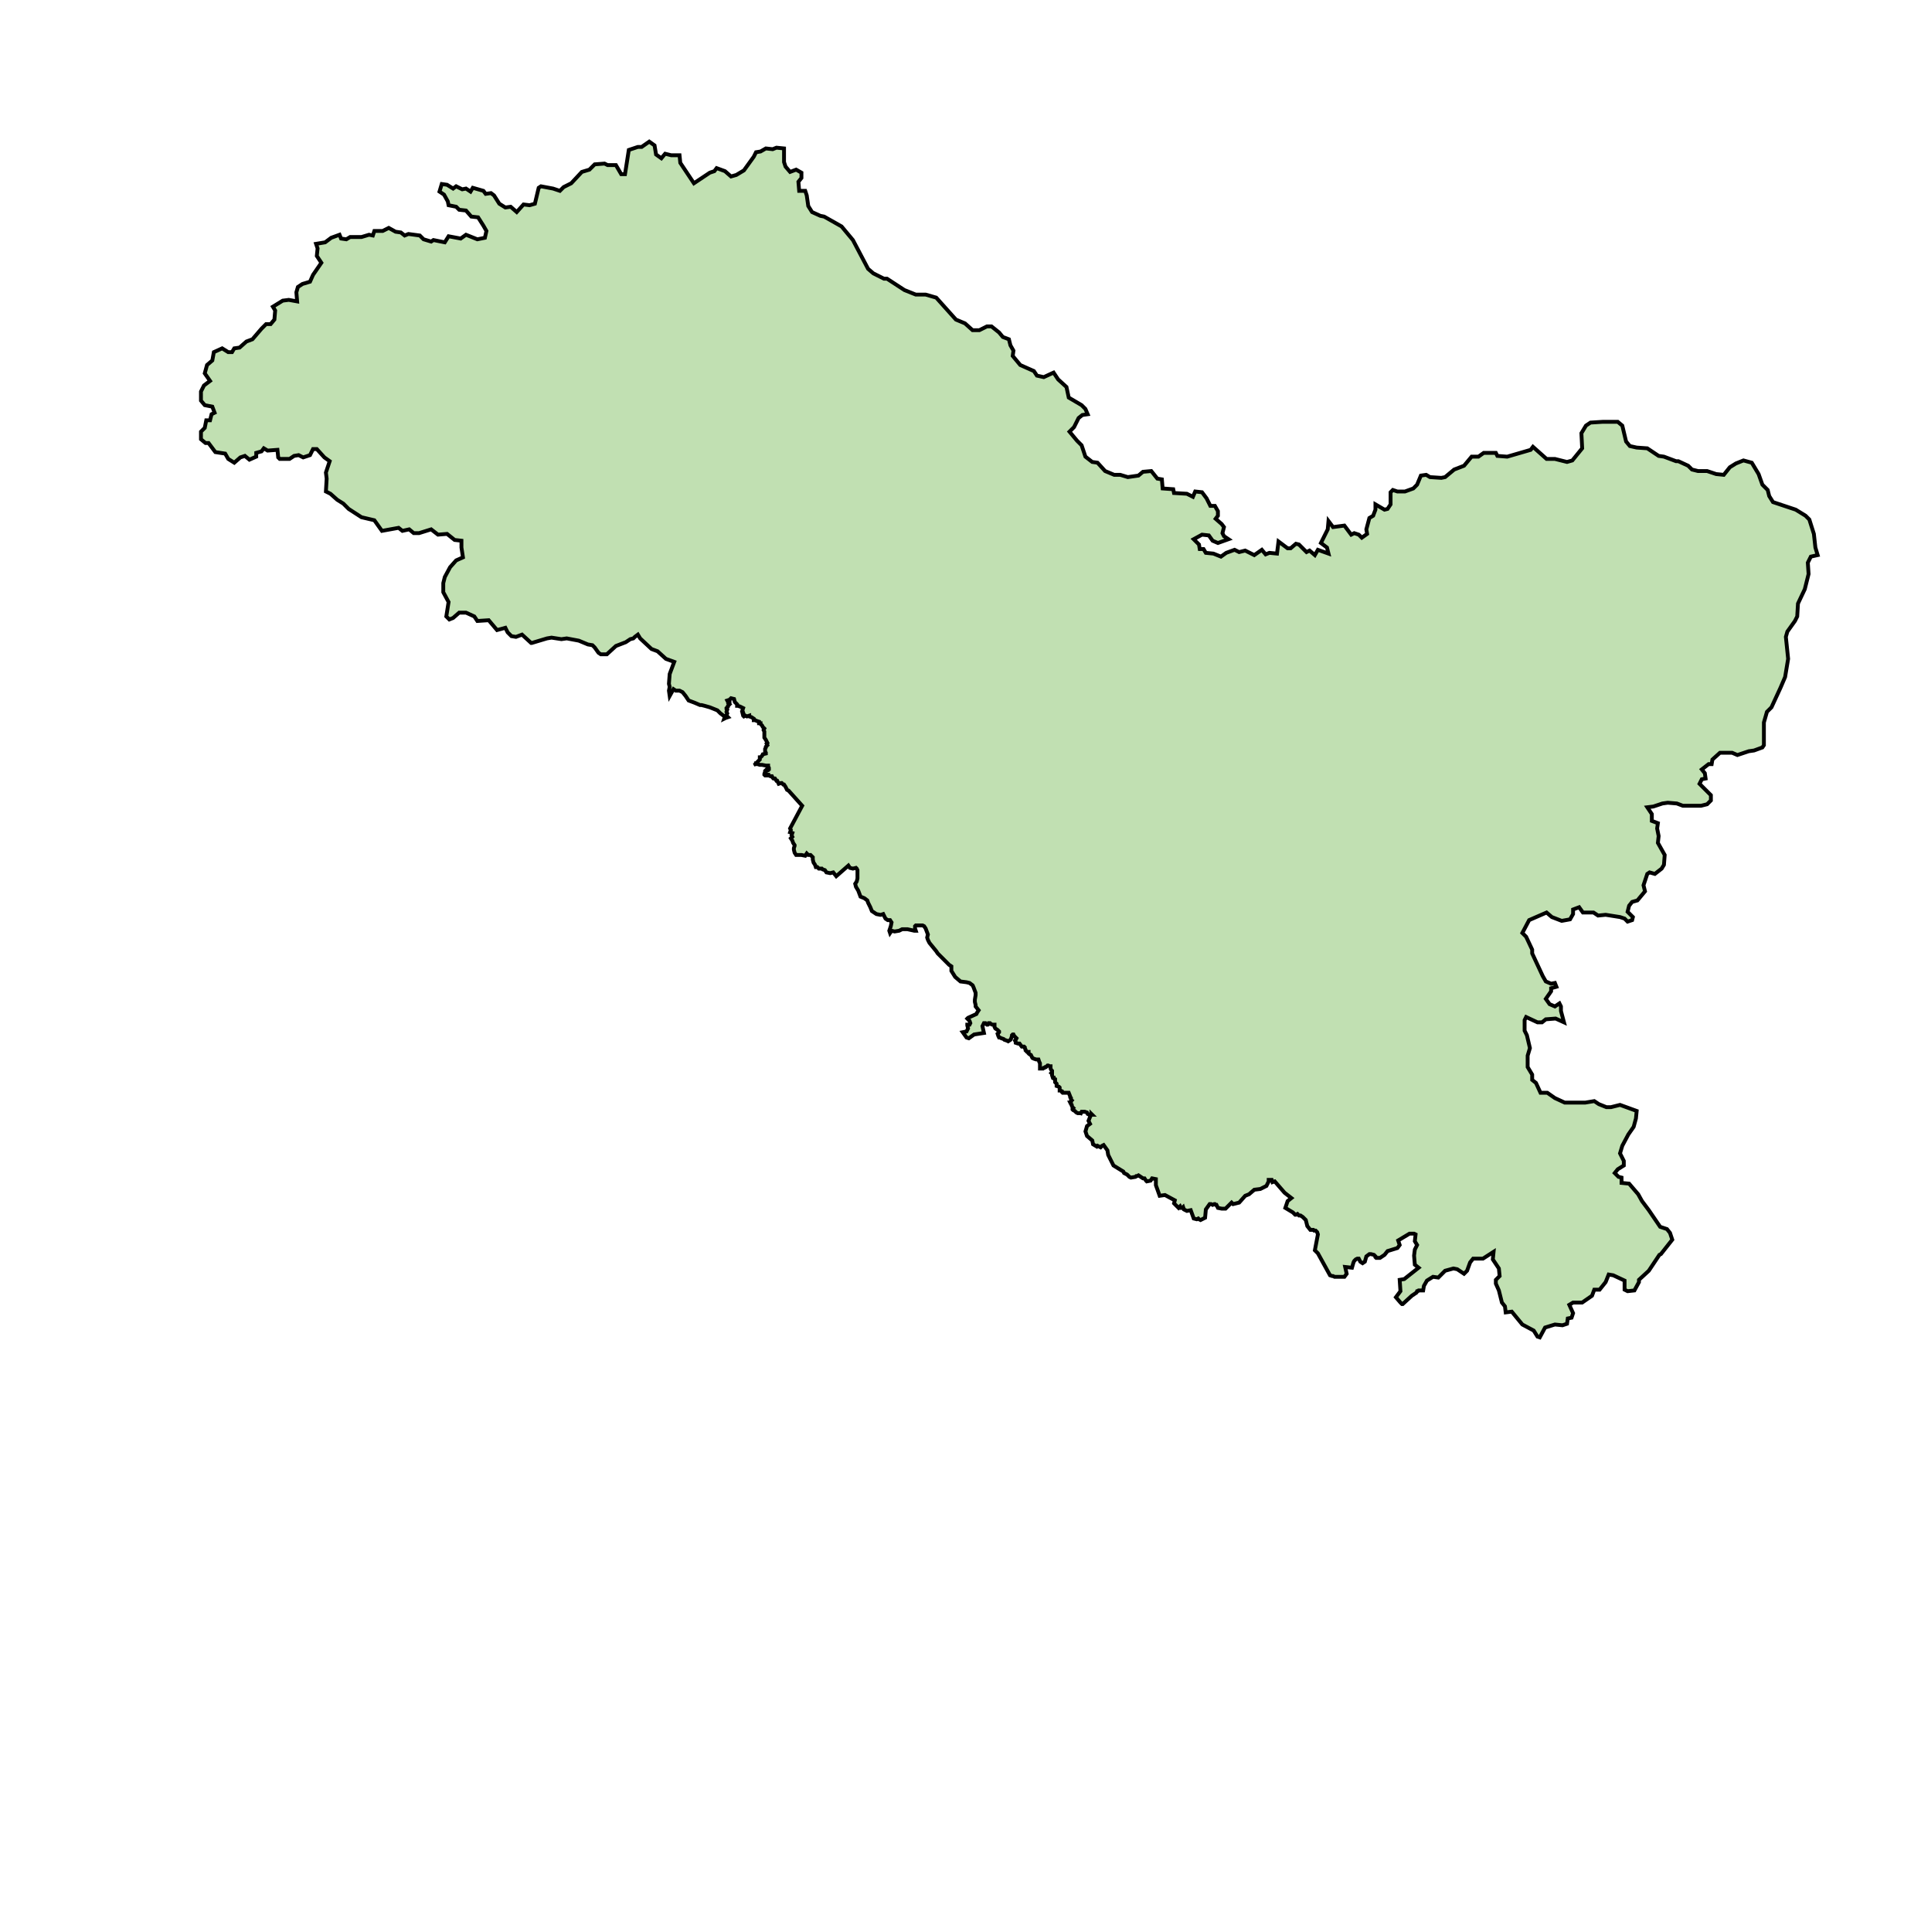
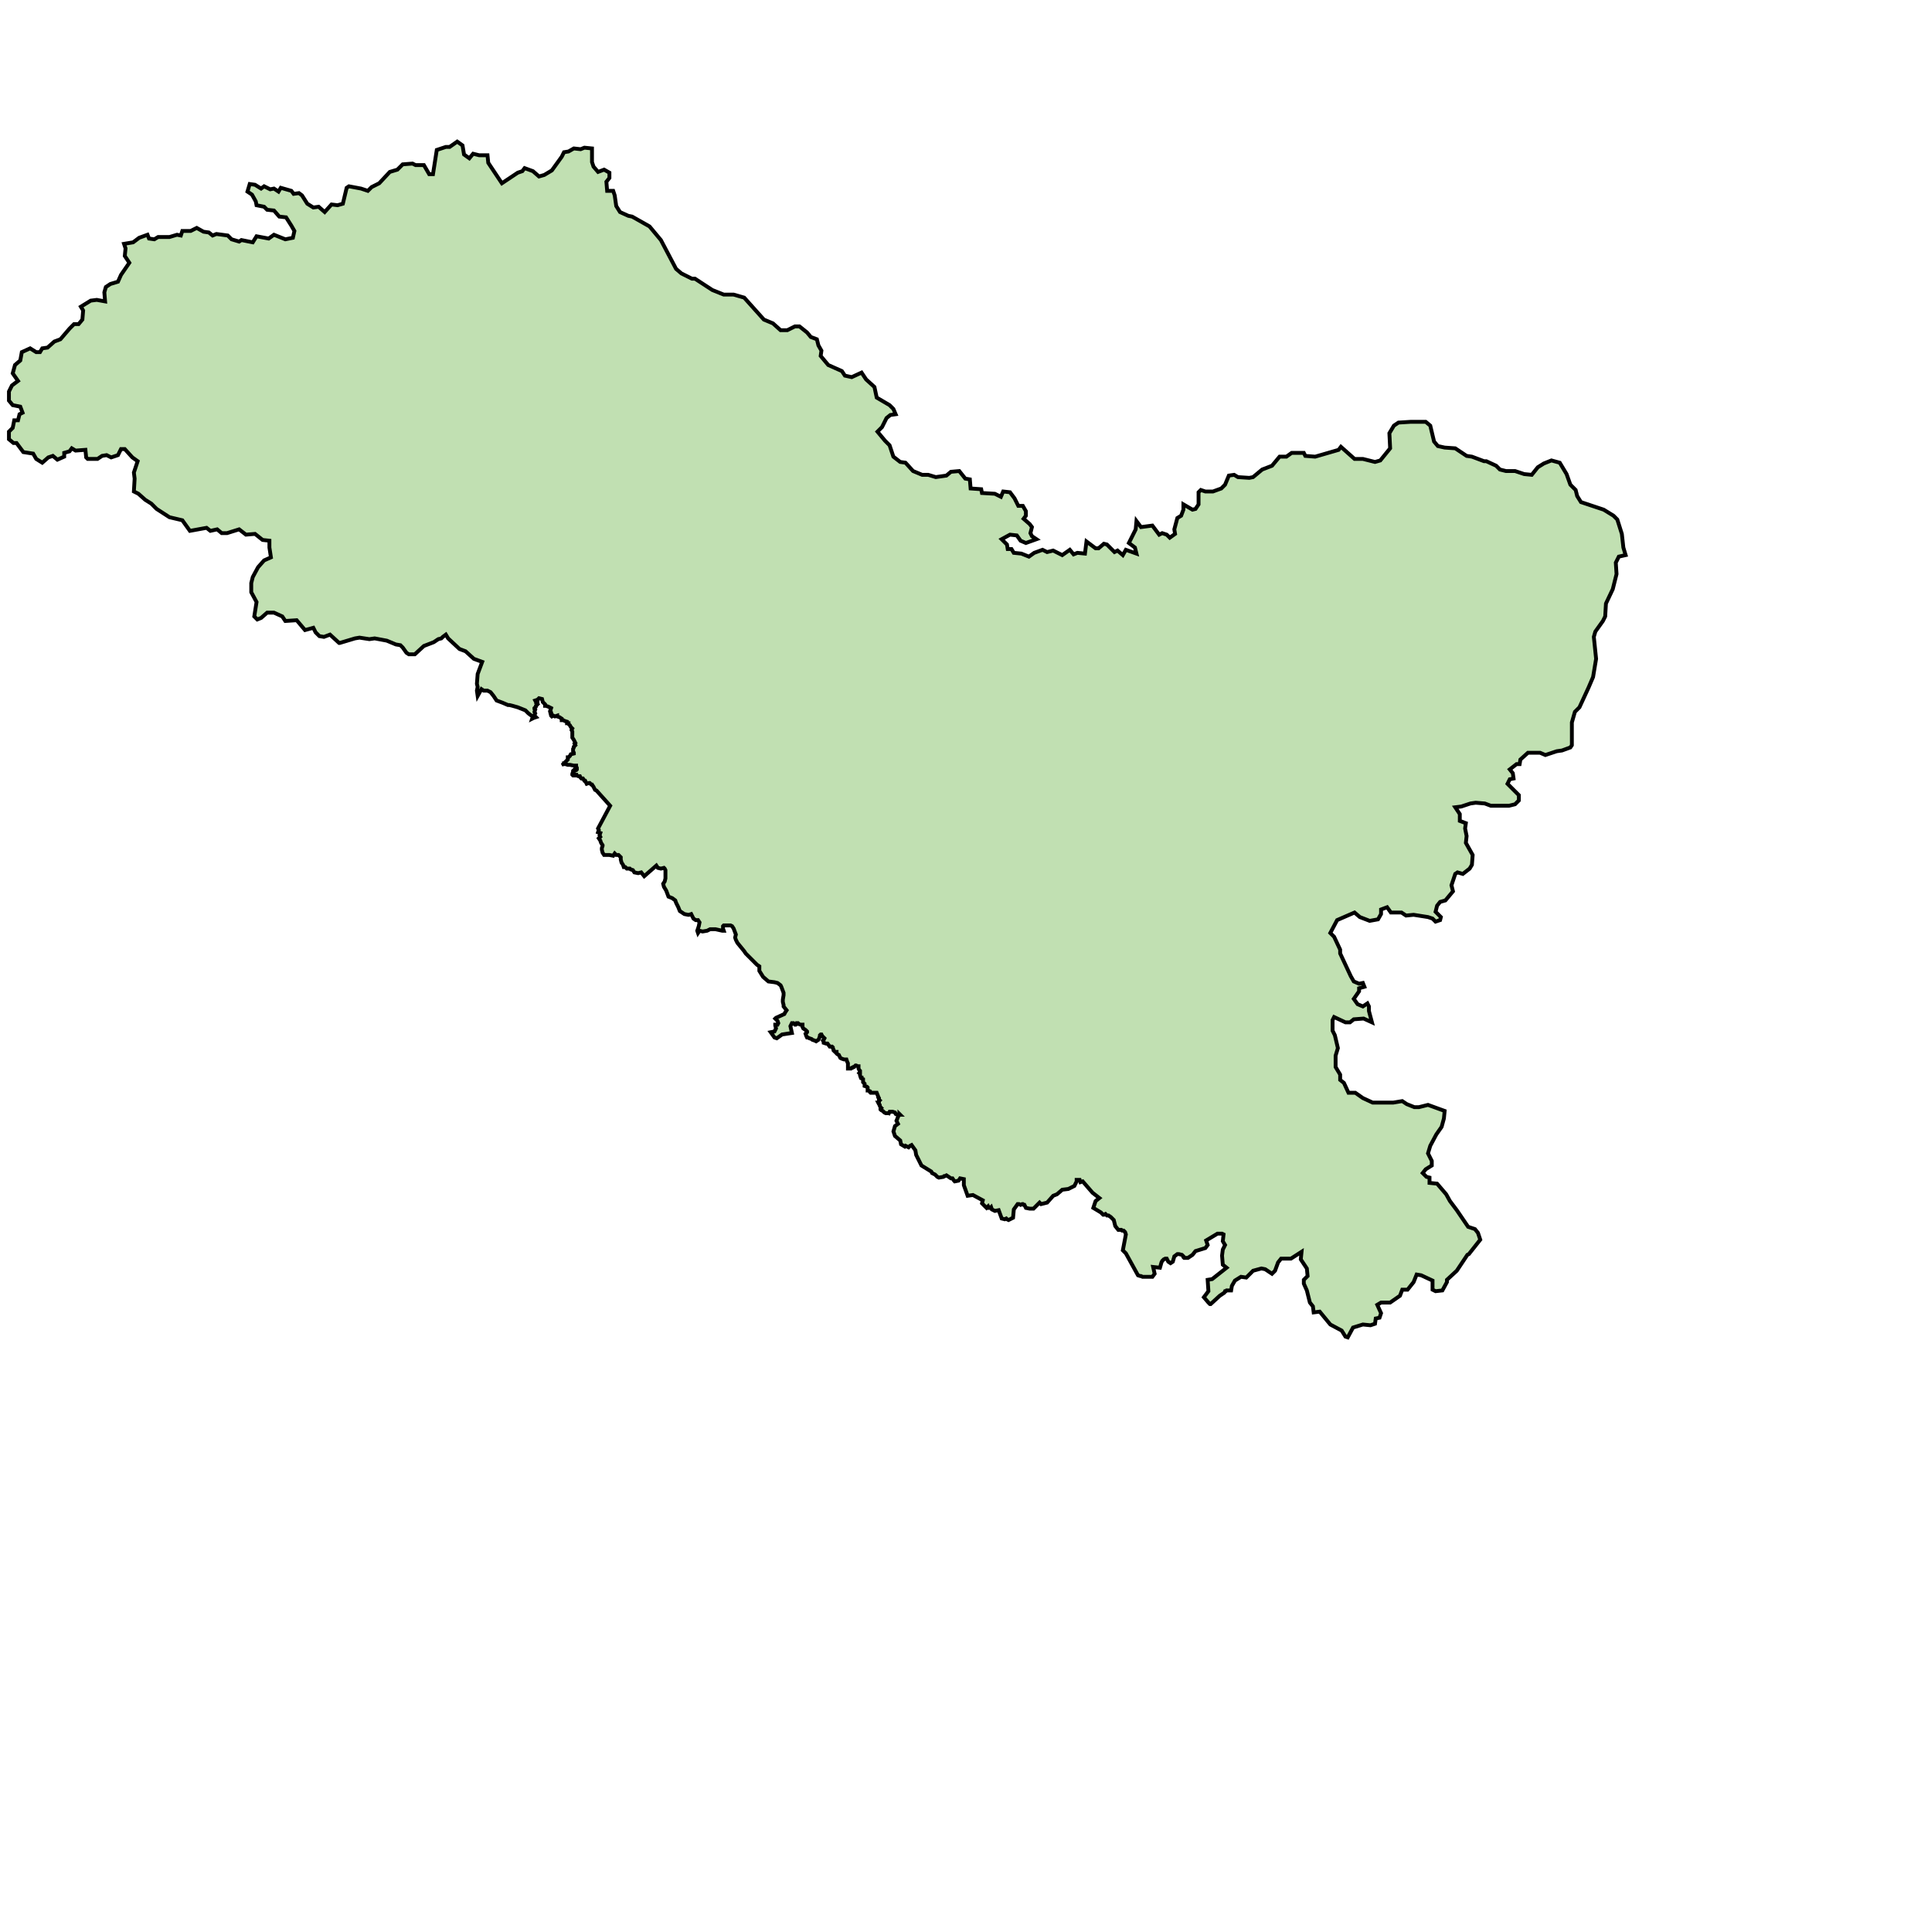
- <svg xmlns="http://www.w3.org/2000/svg" aria-label="Ladakh" preserveAspectRatio="xMidYMid meet" style="width: 100%; height: 100%;" viewBox="200 -20 500 503">
+ <svg xmlns="http://www.w3.org/2000/svg" aria-label="Ladakh" preserveAspectRatio="xMidYMid meet" style="width: 120%; height: 120%;" viewBox="250 -20 500 503">
  <path d="M481.423 269.824l-.592 0-.197 0-.394-.197-.197-.197-.197-.197-.394-.197-.197-.197 0-.197.197-.197-.197-.197-.197-.394 0-.197-.197-.197-.197-.394.197 0 0-.394.197-.197-.197-.197 0-.197 0-.197-.197-.197 0-.197-.394-.986-.394 0-.197 0-.394 0-.197 0-.394 0-.197-.197 0-.197-.394-.197-.197 0 0-.197 0-.197 0-.197 0-.197-.197-.197-.592-.197 0-.197 0-.197 0-.197-.197-.197-.197-.197 0-.394 0-.394-.394-.197 0-.197-.197 0-.197-.592 0-.394-.197-.197.197-.197 0-.197 0-.197-.197-.197-.197-.394 0-.197 0-.197 0-.197-.197 0-.394-.197-.197 0-.197.197-.197.197-.197 0-.197.197-.197 0-.197.197-.592 0-.197 0 0-.197 0-.592 0-.197 0-.394-.197-.394-.197-.592-.197 0-.394 0-.592-.197-.394-.197-.394-.789-.394-.197-.197-.197 0-.394-.394 0-.197-.197-.197-.197 0-.197-.197-.394 0-.197-.197-.197-.197 0-.394 0-.592-.789-.394 0-.592-.197 0-.197-.197-.394.197-.197.197-.394-.197-.197-.394-.394-.197-.394-.197 0-.197.197 0 .197-.197.592-.197.394-.592.394-.394-.197-.592-.197-.197-.197-.592-.197-.394-.197-.197 0-.197-.394-.197-.592.197-.197.197-.197 0-.197-.197-.197-.197-.197-.592-.394-.197-.394 0-.394 0-.197-.197 0-.394 0-.394-.197-.197-.197-.197 0 0 .197-.197 0-.197.197-.197 0-.197-.197-.197-.197-.197 0-.197 0-.197.394-.197.394.394 1.774-2.563.394-1.38.986-.592-.197-.986-1.38.986-.197.394-.789-.197-.789 0-.197.592 0 .197-.394-.197-.592-.592-.592.197-.197 2.169-.986.197-.394.394-.592-.789-.986 0-.197 0-.197-.197-.789 0-.592.197-1.183 0-.592-.592-1.577-.197-.394-.789-.592-.789-.197-1.577-.197-1.38-1.183-.986-1.577 0-1.183-.592-.394-.789-.789-2.169-2.169-.394-.592-1.774-2.169-.394-.789-.197-.592.197-.789-.592-1.577-.394-.592-.394-.197-.592 0-1.183 0-.197.197 0 .592.197.592-.394 0-1.774-.394-1.38 0-.789.394-1.183.197-.789-.197-.394.592-.197-.592.197-.592.197-.592.197-.986-.394-.592-.592 0-.592-.394-.592-1.183-.592.197-.197 0-.986-.197-1.183-.789-.394-.986-.592-1.183-.197-.592-.789-.592-.986-.394-.592-1.577-.592-.986-.197-.789.394-.592.197-.789 0-2.169-.197-.394-.197-.197-.789.197-.789-.197-.394-.592-3.155 2.76-.789-.986-.789.197-.986-.197-.394-.592-.592-.197-.197-.197-.789 0-.394-.394-.394 0-.197-.592-.394-.592-.197-.789 0-.592-.592-.592-.592 0-.394-.394-.394.592-.986-.197-1.38 0-.394-.592-.197-.789 0-.394.197-.592 0-.197-.394-.592-.197-.592-.394-.592.394-.394-.197-.394.197-.592-.592-.197.197-.592-.197-.394 3.155-5.915-3.549-3.943-.394-.197-.394-.789-.394-.592-.197 0-.394-.394-.197 0-.592.197-.197-.394-.197-.394-.197 0-.394-.592-.197 0-.197 0-.197-.197-.197-.394-.394 0-.394-.197-.197 0 0-.197-.197 0-.197.197-.394 0-.197-.197 0-.197.197-.592 0-.197.197-.197 0 .197.197 0 .394-.197 0-.197 0-.197.197 0 0-.197-.197-.394 0-.197-.197 0-.394 0-.986-.197-.197 0-.394 0-.592-.197-.197 0 0-.197-.197 0 0 .592-.197-.394 1.183-1.183 0-.197 0-.394.197 0 .394-.394.197-.394.789-.197 0-.197-.197-.394 0-.197 0-.394.197-.394 0-.197.197-.197.197-.197-.197-.394.197-.197-.394-.789-.394-.592 0-.592 0-.592 0-.394-.197-.394.197-.394-.197-.197-.197-.197-.197-.394-.197-.197-.197-.197 0-.197-.394 0 0-.394-.592-.197-.394-.197-.394 0 0-.394-.592-.394-.592-.197 0-.197-.592.197-.394-.197-.394.197-.197-.197-.197-.789.197 0-.197-.592.197-.592-.394-.197-.394-.197-.592-.197-.197 0 0-.197 0-.197-.197-.197-.394-.394-.197-.789-.789-.197-.394.394-.592.197.197.394.394 0 0 .197-.197.197.197.197-.197.197-.197.197 0 .197-.197.197-.197.197 0 .197.197.197-.197.592.197.394-.197.394.197.394.197.197-.592.197-.394.197.197-.592-.394-.197-.789-.592-.789-.789-.986-.394-.986-.394-1.38-.394-.789-.197-.394 0-1.38-.592-1.577-.592-.789-1.183-.789-.986-.789-.394-.986 0-.592-.394-.986 1.774-.197-1.38.197-.986-.197-.789.197-2.563.592-1.577.592-1.577-2.169-.789-2.169-1.972-1.577-.592-2.957-2.76-.592-.986-.789.592-.394.394-.789.197-1.183.789-2.563.986-2.366 2.169-1.577 0-.592-.394-.986-1.38-.592-.592-1.183-.197-2.366-.986-3.155-.592-1.38.197-2.563-.394-1.183.197-3.943 1.183-.197 0-2.366-2.169-1.577.592-1.183-.197-.986-.986-.592-1.183-2.169.592-2.169-2.563-2.957.197-.789-1.183-2.169-.986-1.774 0-1.577 1.38-.986.394-.789-.789.592-3.746-1.38-2.563 0-2.366.394-1.577 1.38-2.563 1.577-1.774 1.774-.789-.394-2.563 0-1.774-1.774-.197-1.972-1.577-2.366.197-1.774-1.38-3.155.986-1.38 0-1.183-.986-1.774.394-.986-.789-4.338.789-1.972-2.76-3.352-.789-3.352-2.169-1.38-1.38-1.577-.986-1.774-1.577-1.183-.592.197-3.352-.197-1.577.986-2.957-1.38-.986-1.972-2.169-.986 0-.789 1.577-1.774.592-1.183-.592-1.183.197-1.183.789-2.563 0-.394-.394-.197-1.972-2.563.197-.986-.592-.592.789-1.38.394 0 .986-1.774.789-1.183-.986-1.183.394-1.577 1.38-1.577-.986-.789-1.38-2.563-.394-1.774-2.366-.789 0-1.183-.986 0-1.972.986-.986.394-1.972.986 0 .394-1.577.789-.394-.592-1.577-1.972-.394-.986-1.183 0-2.366.789-1.577 1.577-1.183-1.38-1.972.592-2.169 1.38-1.183.394-2.169 2.169-.986 1.577.986.986 0 .592-.986 1.38-.197 1.774-1.577 1.577-.592 2.366-2.76 1.183-1.183 1.183 0 .986-1.183.197-2.366-.592-.986 2.563-1.577 1.577-.197 2.169.394-.197-2.366.394-1.38 1.183-.789 1.972-.592.789-1.774 2.169-3.155-1.183-1.774.197-1.972-.394-1.183 2.366-.394 1.577-1.183 2.169-.789.394.986 1.38.197.986-.592 2.957 0 1.972-.592.986.197.394-1.183 2.169 0 1.577-.789 1.774.986 1.38.197.986.789.986-.394 2.957.394.986.986 1.972.592.592-.394 2.957.592.986-1.577 3.155.592 1.38-.986 2.957 1.183 1.972-.394.394-1.774-.789-1.38-1.38-2.169-1.774-.197-1.38-1.577-1.774-.197-.789-.789-1.972-.394-.197-.986-.986-1.774-1.183-.789.592-1.972 1.38.197 1.577.986.789-.592 1.577.789.986-.197 1.183.789.592-.986 2.76.789.592.789 1.38-.197.789.592 1.38 2.169 1.577.986 1.38-.197 1.577 1.38 1.774-1.972 1.577.197 1.38-.394.986-4.14.592-.394 3.155.592 1.774.592.986-.986 1.972-.986 2.76-2.957 1.972-.592 1.38-1.38 2.563-.197.789.394 2.169 0 1.38 2.366.986 0 .986-6.309 2.366-.789.986 0 1.972-1.38 1.38.986.394 2.366 1.38.986.986-1.183 1.577.394 2.169 0 .197 1.972 3.549 5.323 4.14-2.76 1.183-.394.592-.789 2.169.789 1.577 1.38 1.38-.394 1.972-1.183 2.563-3.549.592-1.183 1.183-.197 1.38-.789 1.774.197.986-.394 1.972.197 0 3.549.394 1.183 1.183 1.38 1.577-.592 1.38.789 0 1.38-.789.986.197 2.366 1.577 0 .394 1.183.394 2.76.986 1.577 2.169.986.986.197 4.535 2.563 2.957 3.549 3.943 7.492 1.38 1.183 2.76 1.38.789 0 4.535 2.957 2.957 1.183 2.563 0 2.76.789 5.126 5.718 2.366.986 1.972 1.774 1.774 0 1.972-.986 1.183 0 1.972 1.577.986 1.183 1.577.592.394 1.577.789 1.38-.197 1.38 1.972 2.366 3.549 1.577.789 1.183 1.774.394 2.563-1.183 1.183 1.774 2.169 1.972.592 2.76 3.352 1.972.986.986.592 1.38-1.38.197-.986.789-1.183 2.366-1.183 1.183 1.972 2.366 1.183 1.183.986 2.957 1.774 1.38 1.38.197 1.972 2.169 2.366.986 1.577 0 1.972.592 2.76-.394 1.183-.986 2.169-.197 1.577 1.972 1.183.197.197 2.366 2.76.197.197.986 3.352.197 1.577.789.592-1.38 1.774.197 1.183 1.577.986 1.972 1.183 0 .789 1.38 0 1.183-.592.789 1.577 1.38.592.789-.394 1.577.394.789 1.183.789-2.76.986-1.38-.592-.986-1.38-1.774-.197-2.169 1.183 1.38 1.38.197 1.183.986 0 .592.986 1.972.197 1.972.789 1.38-.986 2.169-.789 1.183.592 1.577-.394 2.366 1.183 1.972-1.38.986 1.183.986-.394 1.972.197.394-3.155 2.366 1.774.789 0 1.38-1.183.789.197 1.972 1.972.789-.394 1.38 1.183.789-1.38 2.76.986-.394-1.577-1.577-1.183 1.774-3.549.197-2.169 1.183 1.577 2.957-.394 1.774 2.366.789-.394 1.183.394.789.789 1.38-.986-.197-1.183.789-2.957.986-.592.592-1.577 0-1.38 2.366 1.38.789-.197.789-1.183 0-3.155.592-.592 1.183.394 1.972 0 2.169-.789.986-.986.986-2.366 1.38-.197.986.592 2.957.197.986-.197 2.366-1.972 2.563-.986 1.972-2.366 1.774 0 1.38-.986 3.155 0 .394.789 2.563.197 6.112-1.774.592-.789 3.549 3.155 2.169 0 3.155.789 1.38-.394 2.563-3.155-.197-3.943 1.183-1.972 1.183-.789 3.155-.197 3.943 0 1.183.986.986 4.14.986 1.183 1.774.394 2.76.197 2.957 1.972 1.38.197 3.155 1.183.592 0 2.563 1.183.986.986 1.577.394 2.366 0 2.366.789 1.972.197 1.577-1.972 1.577-.986 1.972-.789 2.169.592 1.774 2.957.986 2.76 1.38 1.38.394 1.577.986 1.577 5.915 1.972 2.563 1.577.986.986 1.183 3.746.394 3.549.592 1.972-1.774.394-.789 1.577.197 2.957-.986 3.943-1.774 3.746-.197 3.352-.592 1.183-1.972 2.76-.394 1.38.592 5.718-.789 4.732-1.183 2.76-2.366 5.126-1.183 1.183-.789 2.76 0 5.915-.394.592-2.169.789-1.38.197-2.957.986-1.38-.592-3.155 0-1.972 1.774-.197 1.183-.789 0-1.774 1.38.789.986.197 1.38-.986.197-.592 1.183 2.957 2.957 0 1.38-.986.986-1.577.394-4.732 0-1.577-.592-2.366-.197-1.38.197-2.366.789-1.577.197 1.183 1.774 0 1.774 1.577.592-.197 1.38.394 1.972-.197 1.774 1.774 3.155-.197 2.563-.592.986-1.774 1.38-1.38-.394-.592.394-.986 2.957.394 1.577-1.972 2.366-1.38.394-.789.986-.394 1.577 1.38 1.38-.197.789-1.183.394-.789-.789-1.183-.394-3.746-.592-1.972.197-1.183-.789-2.76 0-.986-1.38-1.577.592 0 1.183-.789 1.38-2.169.394-2.563-.986-1.38-1.183-4.535 1.972-1.774 3.352.986.986 1.577 3.352 0 .986 2.76 5.915.789 1.38 1.38.592.986-.197.394.986-1.38.394 0 .789-1.38 1.972.986 1.38 1.38.592 1.183-.789.394.789 0 1.183.789 2.957-2.169-.986-2.563.197-.986.789-1.183 0-2.957-1.38-.394.789 0 2.76.592 1.183.789 3.352-.592 1.972 0 2.957 1.183 1.972 0 1.38.986.789 1.183 2.563 1.774 0 1.972 1.38 2.563 1.183 5.323 0 2.366-.394 1.183.789 1.972.789 1.183 0 2.366-.592 4.338 1.577-.197 1.972-.592 2.169-1.38 1.972-1.577 2.957-.592 1.972.986 1.972 0 1.183-1.577.986-.789.986.986.986.789.197 0 1.38 1.972.197 2.366 2.76.986 1.774 1.774 2.366 2.957 4.338 1.774.592.789.986.592 1.774-2.957 3.746-.394.197-2.76 4.14-2.563 2.366 0 .592-1.183 2.169-1.774.197-.789-.394 0-2.366-2.957-1.38-1.183-.197-.789 1.972-1.577 1.972-1.38 0-.592 1.577-2.563 1.774-2.366 0-.986.592.986 2.169-.394 1.183-.986.197-.197 1.38-1.183.394-1.972-.197-2.563.789-1.38 2.563-.592-.197-.986-1.577-2.957-1.577-2.76-3.352-1.577.197-.197-1.577-.789-.986-.789-3.155-.789-1.774 0-.986.986-.986-.197-1.972-1.577-2.366.197-1.972-2.76 1.774-2.563 0-.789.986-.789 2.169-.789.789-1.774-1.183-.986-.197-2.169.592-1.774 1.774-1.38-.197-1.577.986-.789 1.38-.197 1.183-1.183 0-.197.197-.197 0-.197.394-1.183.789-2.366 2.169-.197 0-.394-.394-1.183-1.38 1.183-1.577-.197-2.957 1.183-.197 3.746-2.957-.986-.789-.197-2.366.197-1.577.592-1.183-.592-.986.197-1.774-.394-.197-.592 0-.592 0-2.957 1.774.394 1.183-.592.789-2.563.789-.789.986-1.183.789-.986 0-.197-.197 0-.197-.394-.394-.789-.197-.197 0-.197 0-.789.592-.394 1.38-.592.394-.592-.394-.394-.789-.394 0-.394.197-.394.394-.197.394-.394 1.38-1.774-.197.394 1.774-.592.789-2.563 0-.394-.197-.197 0-.592-.197-3.155-5.718-.789-.789.789-4.14-.197-.592-.394-.394-.197 0-.197 0-.197-.197-.394 0-.394 0-.789-.986-.394-1.577-.789-.789-.592-.394-.197 0-.197 0-.394-.394-.394.197-.197 0-.592-.592-1.972-1.183.592-1.774.986-.789-1.774-1.38-2.563-2.957-.592.197-.197-.592-.197 0-.592 0 0 .394-.197.394-.394.789-1.577.789-1.577.197-1.38 1.183-.986.394-1.577 1.774-1.577.394-.394-.394-1.577 1.577-.394 0-.592 0-.986-.197-.197-.394-.197-.394-.197 0-.197-.197-.197 0-.394.197-.394-.197-.394 0-.986 1.38-.197 2.169-1.183.592-.394-.197-.197-.197-.394.197-.789-.197-.789-2.169-.986.197-.789-.394-.197-.592-.197.197-.394 0-.197-.394-.394.394-1.183-1.183.197-.789-2.563-1.38-1.38.197-.986-2.76 0-1.577-.986-.197-.394.592-.986.197-.197-.197-.394-.592-.394 0-1.183-.789-.394.197-.197 0-.197.197-1.183.197-.394-.197-.197-.197-.394-.394-.789-.394-.197-.394-2.563-1.577-1.38-2.76-.197-1.183-.986-1.38-.394.197-.394.394-.394-.197-.394-.197-.197.197-.986-.592-.197-.986-1.38-1.183-.394-1.183.394-1.38.789-.592-.394-.789.394-.986.197-.394-.197 0-.197-.197-.394-.197-.197-.394-.592-.197-.592 0-.197 0-.197.394zm2.76.197 0 .197.197 0-.197-.197z" id="INLA" name="Ladakh" style="fill:#c1e0b2;fill-opacity:1;stroke:#000000;stroke-width:1px;stroke-linecap:butt;stroke-linejoin:miter;stroke-opacity:1" />
</svg>
